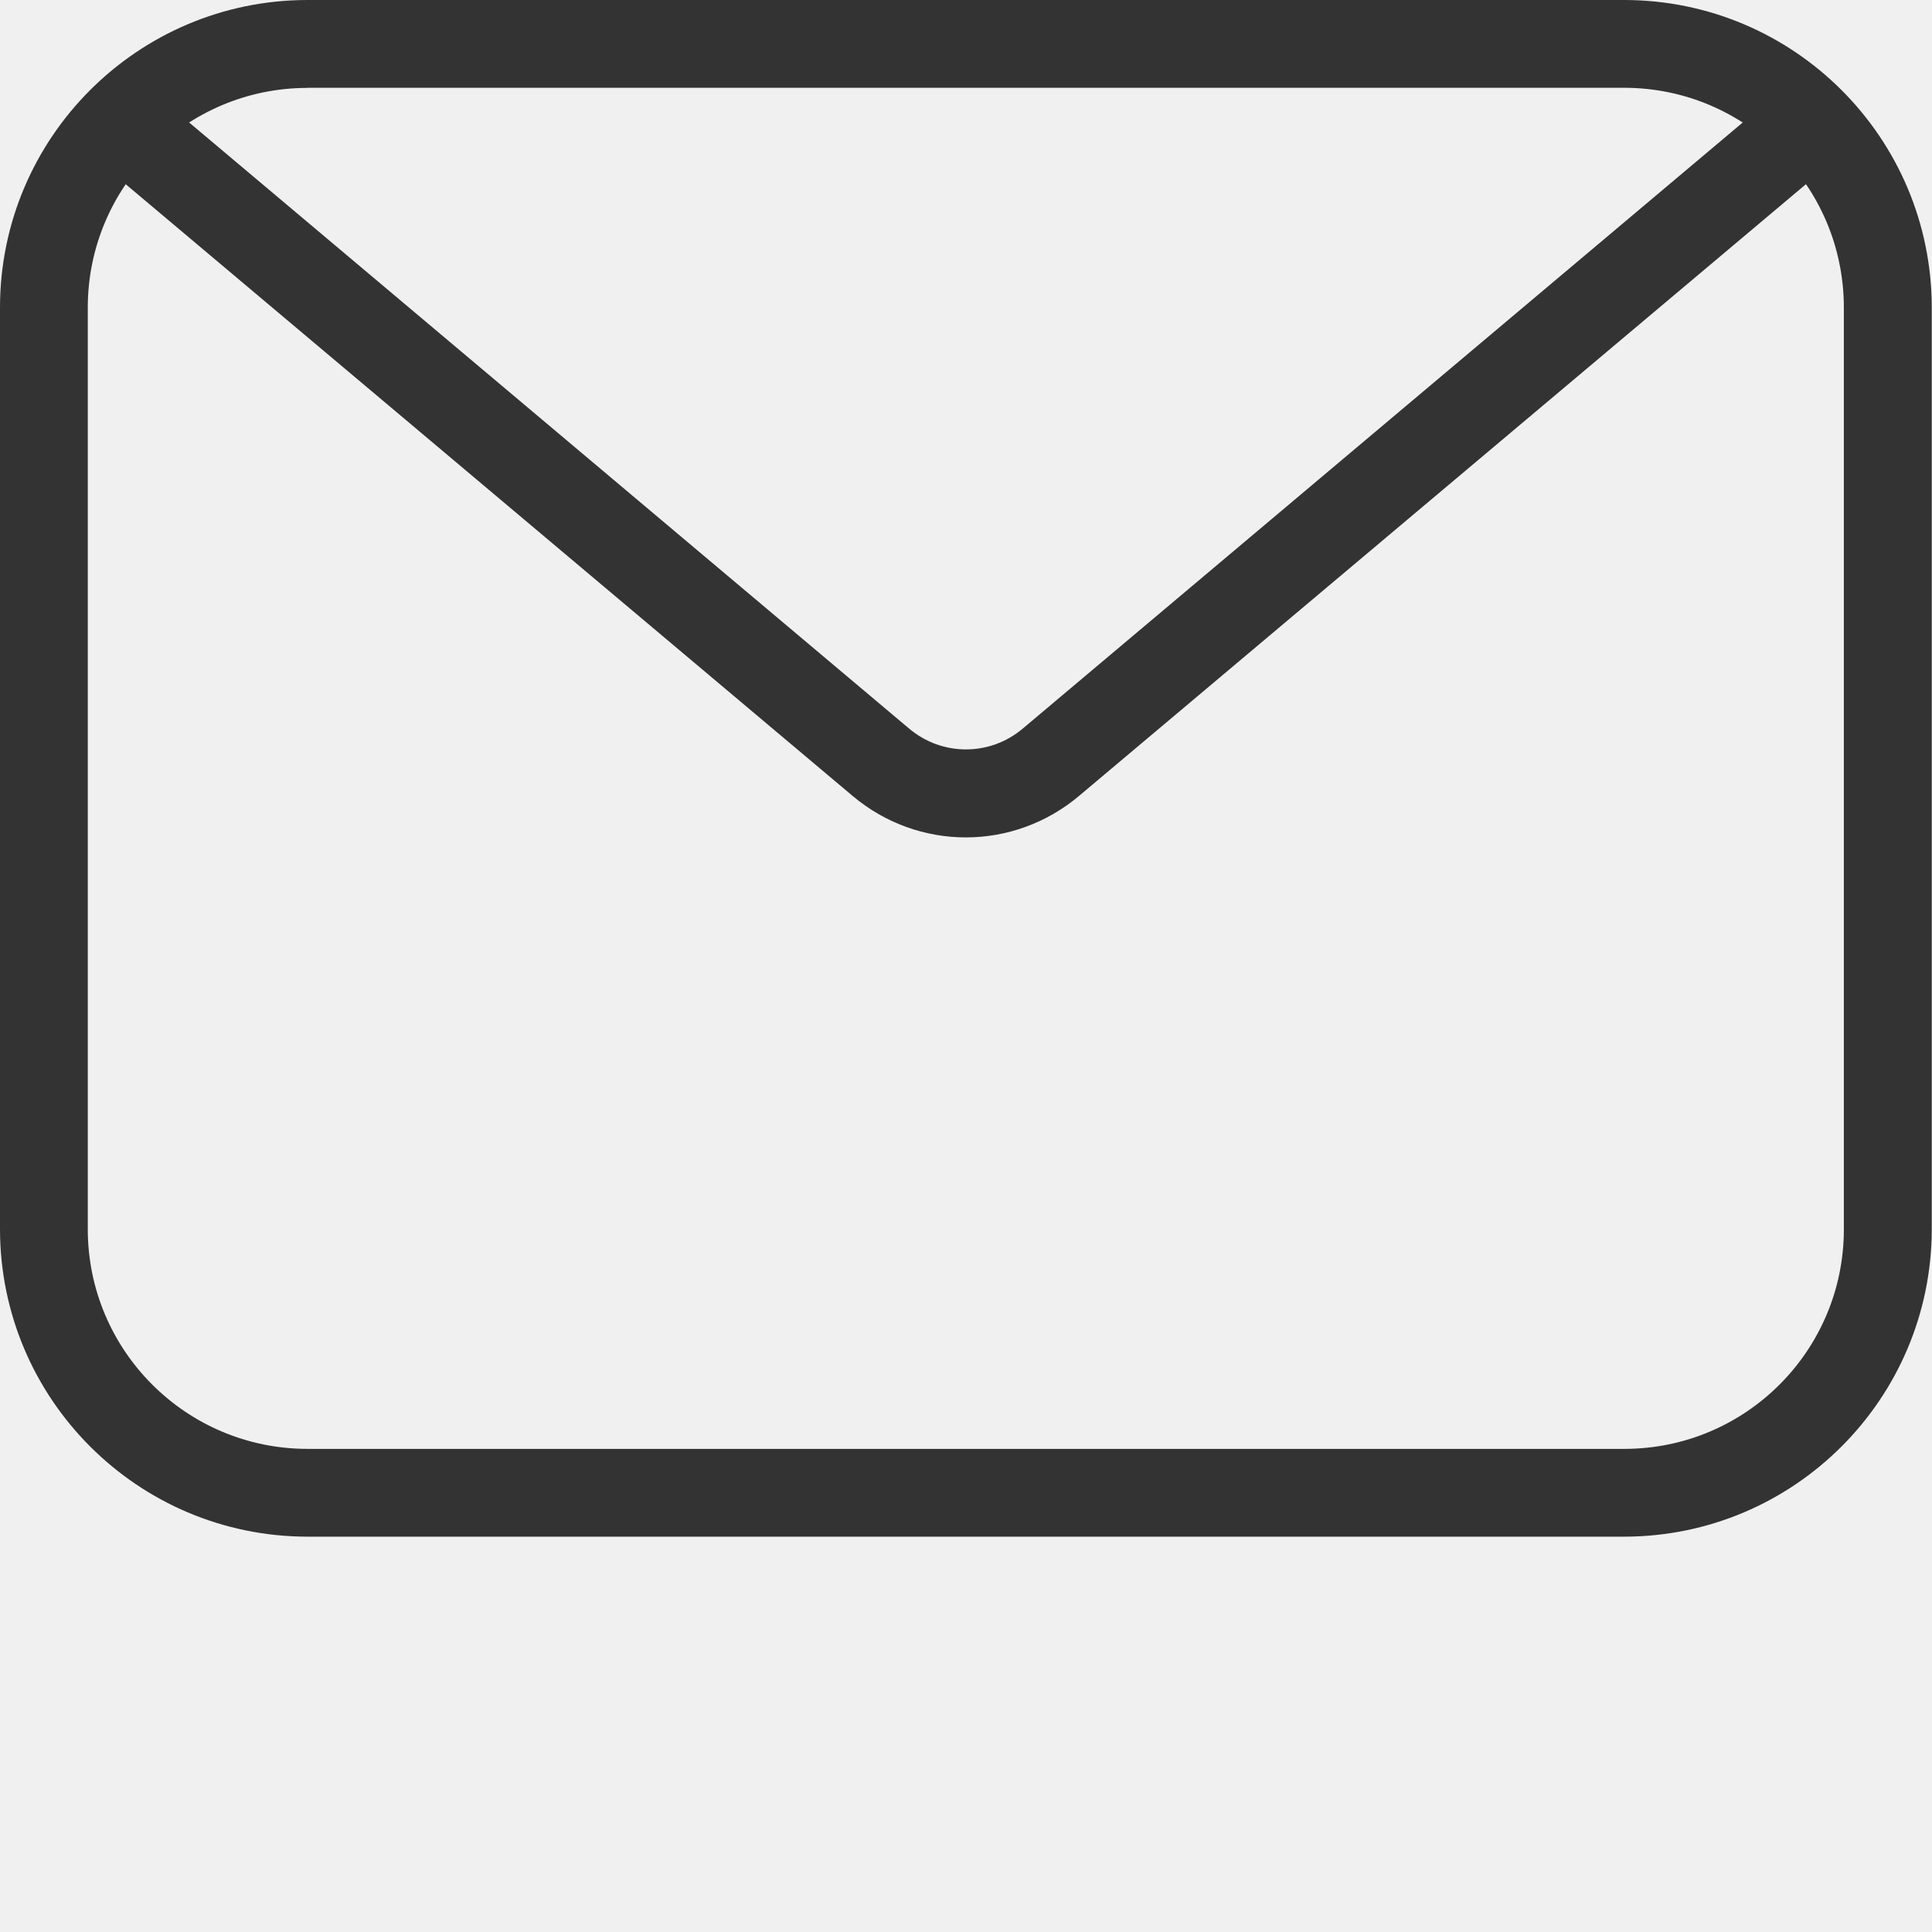
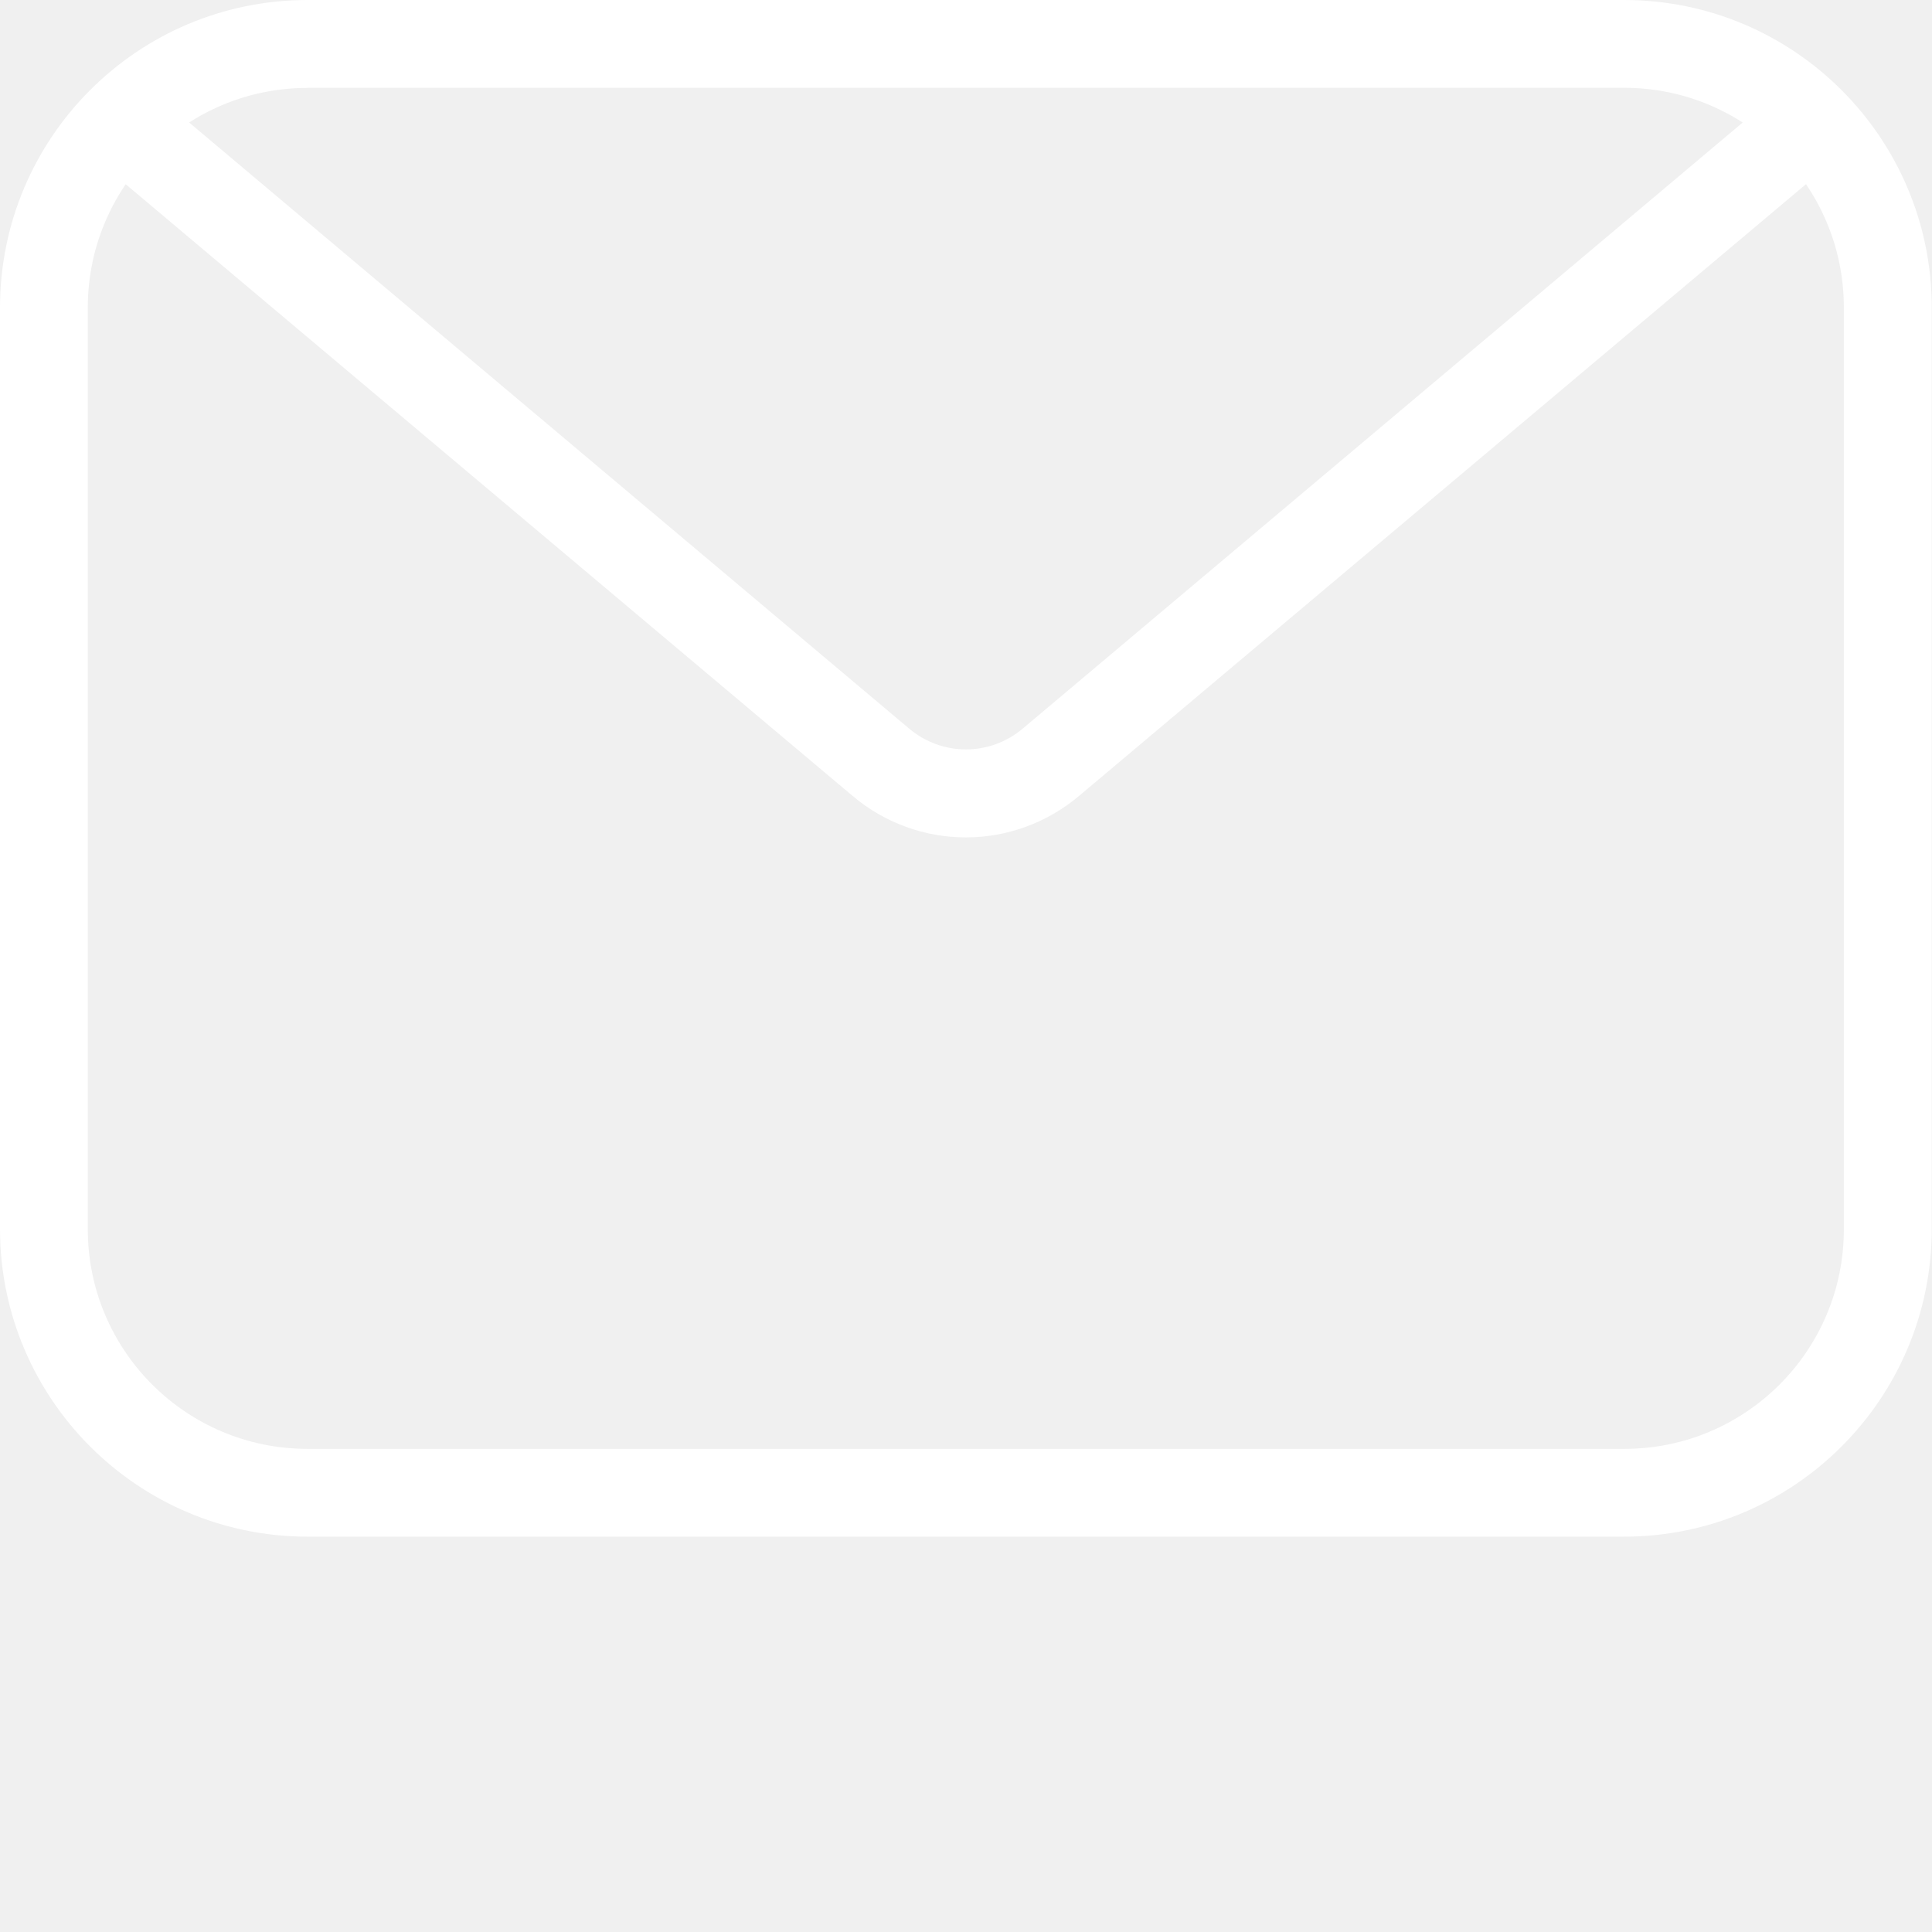
- <svg xmlns="http://www.w3.org/2000/svg" class="icon" width="200px" height="200.00px" viewBox="0 0 1024 1024" version="1.1">
-   <path fill="#333333" d="M860.992 814.464H162.88A163.136 163.136 0 0 1 0 651.584V162.88A163.072 163.072 0 0 1 162.88 0h698.112a163.136 163.136 0 0 1 162.88 162.88v488.64a163.2 163.2 0 0 1-162.88 162.944zM162.88 46.592A116.48 116.48 0 0 0 46.528 162.944v488.64a116.48 116.48 0 0 0 116.352 116.352h698.112a116.352 116.352 0 0 0 116.288-116.352V162.88A116.48 116.48 0 0 0 860.992 46.528H162.88z" />
-   <path fill="#333333" d="M511.936 443.84c-21.376 0-42.752-7.36-60.224-22.144L54.784 87.68a23.36 23.36 0 0 1 30.08-35.712l396.928 334.144c17.472 14.784 42.88 14.784 60.352 0L939.072 51.968a23.296 23.296 0 0 1 30.016 35.648l-396.992 334.08c-17.408 14.72-38.784 22.144-60.16 22.144z" />
+ <svg xmlns="http://www.w3.org/2000/svg" class="icon" width="16px" height="16.00px" viewBox="0 0 1024 1024" version="1.1">
+   <path fill="#ffffff" d="M860.992 814.464H162.88A163.136 163.136 0 0 1 0 651.584V162.88A163.072 163.072 0 0 1 162.88 0h698.112a163.136 163.136 0 0 1 162.88 162.88v488.64a163.2 163.2 0 0 1-162.88 162.944zM162.88 46.592A116.48 116.48 0 0 0 46.528 162.944v488.64a116.48 116.48 0 0 0 116.352 116.352h698.112a116.352 116.352 0 0 0 116.288-116.352V162.88A116.48 116.48 0 0 0 860.992 46.528H162.88zM511.936 443.84c-21.376 0-42.752-7.36-60.224-22.144L54.784 87.68a23.36 23.36 0 0 1 30.08-35.712l396.928 334.144c17.472 14.784 42.88 14.784 60.352 0L939.072 51.968a23.296 23.296 0 0 1 30.016 35.648l-396.992 334.08c-17.408 14.72-38.784 22.144-60.16 22.144z" />
</svg>
